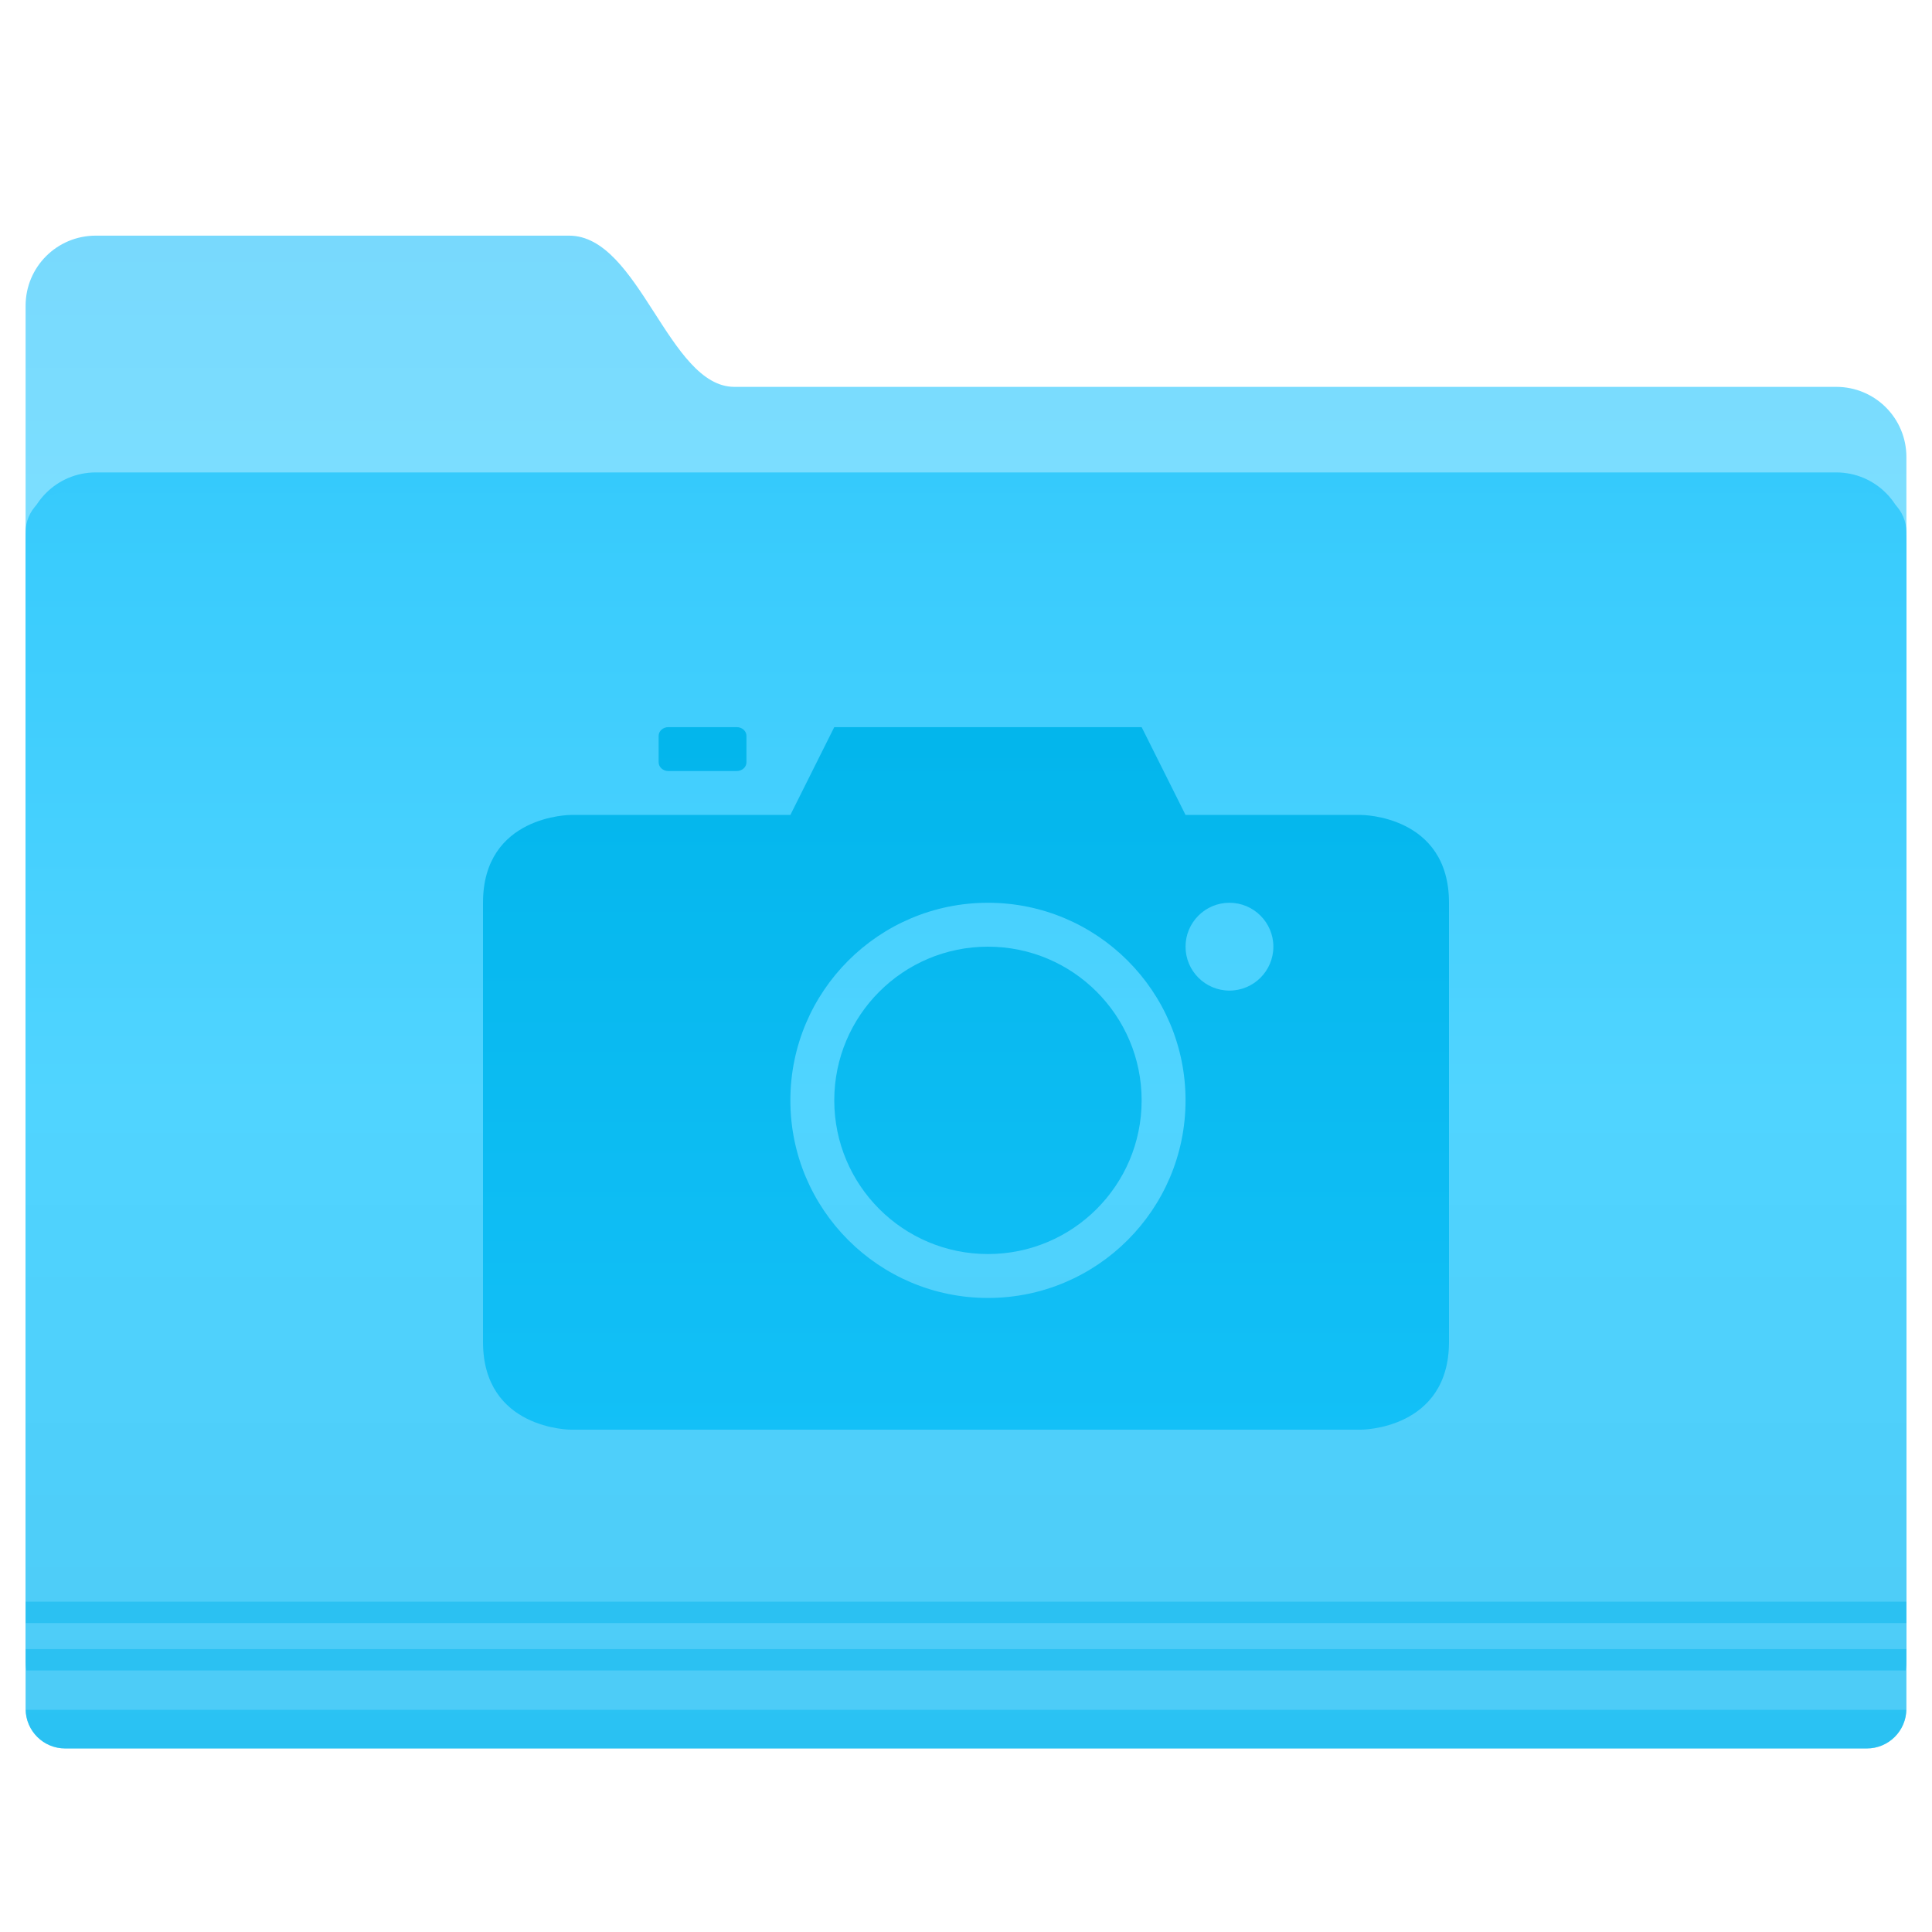
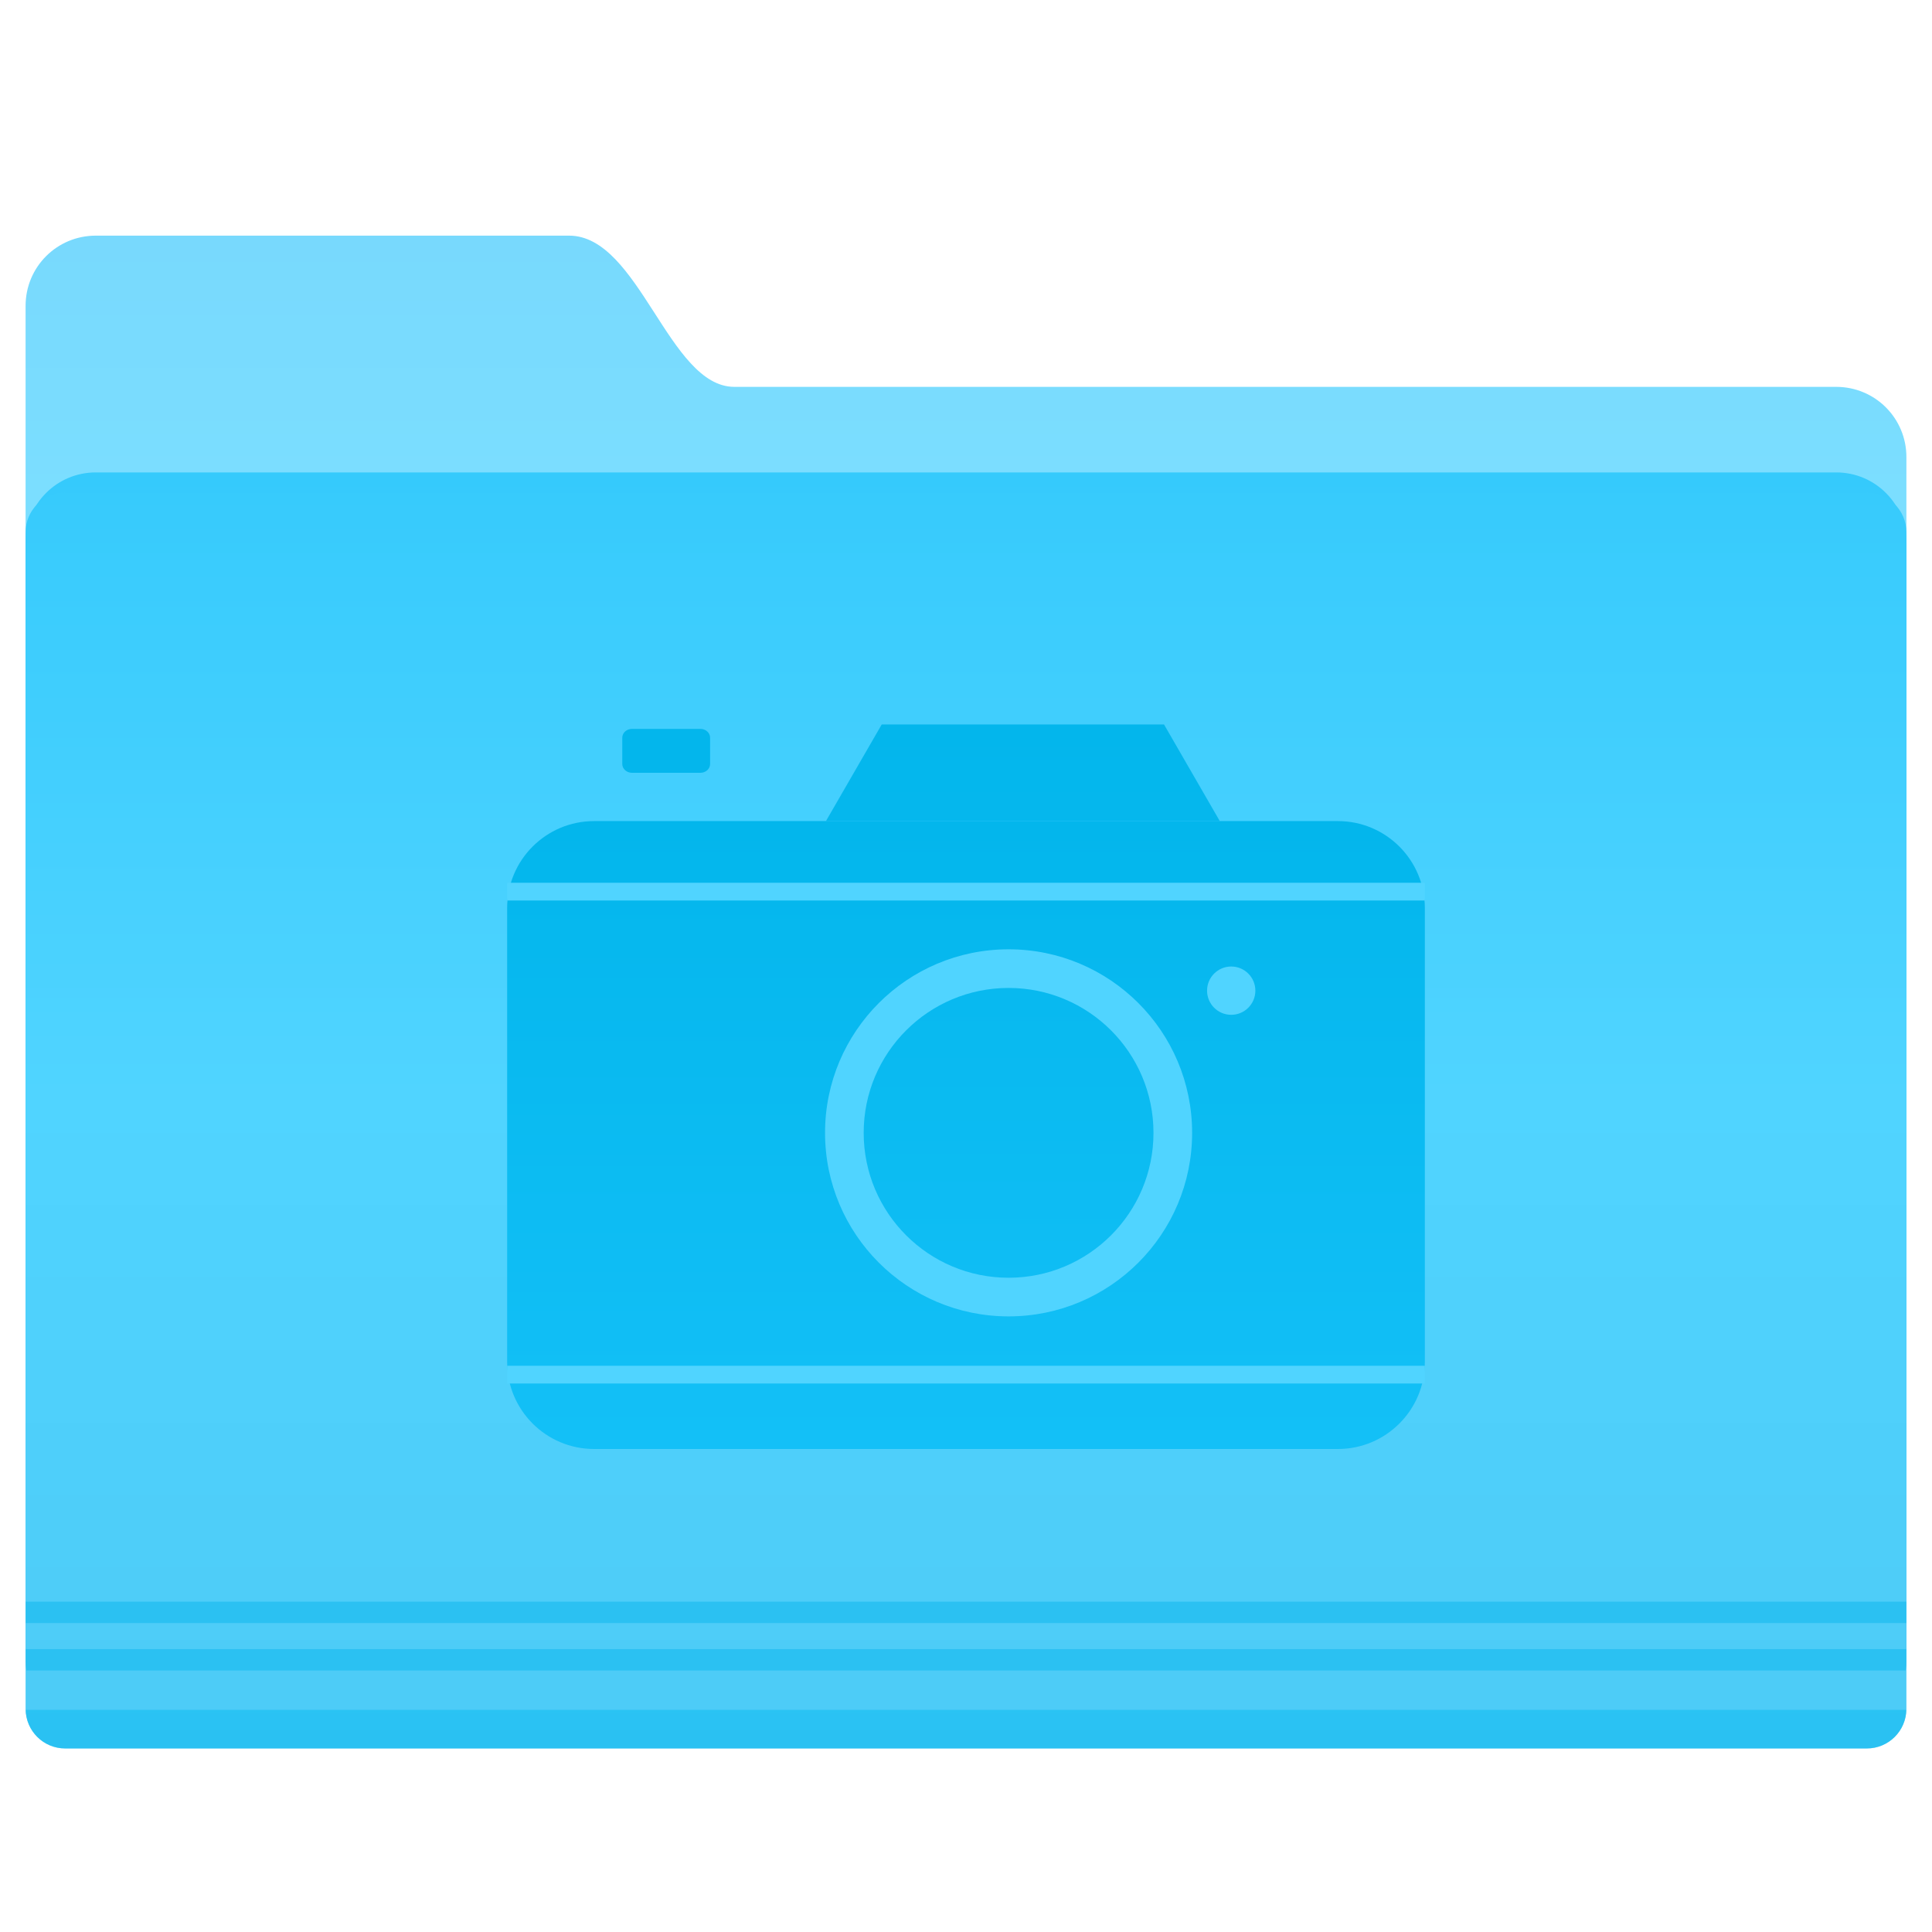
<svg xmlns="http://www.w3.org/2000/svg" xmlns:xlink="http://www.w3.org/1999/xlink" width="200" height="200" id="svg18416" version="1.1">
  <defs id="defs18418">
    <linearGradient id="linearGradient888">
      <stop style="stop-color:#07b9ef;stop-opacity:1" offset="0" id="stop884" />
      <stop style="stop-color:#07b8ee;stop-opacity:1" offset="1" id="stop886" />
    </linearGradient>
    <linearGradient id="linearGradient6447">
      <stop style="stop-color:#03b6ec;stop-opacity:1;" offset="0" id="stop6449" />
      <stop style="stop-color:#13c0f7;stop-opacity:1" offset="1" id="stop6451" />
    </linearGradient>
    <linearGradient id="linearGradient19076">
      <stop style="stop-color:#3bc1f1;stop-opacity:1;" offset="0" id="stop19078" />
      <stop style="stop-color:#0e95c5;stop-opacity:1;" offset="1" id="stop19080" />
    </linearGradient>
    <linearGradient id="linearGradient18984">
      <stop style="stop-color:#78d9fd;stop-opacity:1;" offset="0" id="stop18986" />
      <stop style="stop-color:#7bdeff;stop-opacity:1;" offset="1" id="stop18988" />
    </linearGradient>
    <linearGradient id="linearGradient18973">
      <stop style="stop-color:#35cafc;stop-opacity:1;" offset="0" id="stop18975" />
      <stop id="stop18981" offset="0.5" style="stop-color:#50d4ff;stop-opacity:1;" />
      <stop style="stop-color:#4dcbf6;stop-opacity:1;" offset="1" id="stop18977" />
    </linearGradient>
    <linearGradient xlink:href="#linearGradient18973" id="linearGradient18979" x1="-9.912" y1="1081.404" x2="-9.912" y2="1139.778" gradientUnits="userSpaceOnUse" />
    <linearGradient xlink:href="#linearGradient18984" id="linearGradient18990" x1="-26.201" y1="1070.198" x2="-26.201" y2="1082.581" gradientUnits="userSpaceOnUse" />
    <linearGradient xlink:href="#linearGradient18973-9" id="linearGradient18979-8" x1="-9.912" y1="1081.404" x2="-9.912" y2="1139.778" gradientUnits="userSpaceOnUse" />
    <linearGradient id="linearGradient18973-9">
      <stop style="stop-color:#35cafc;stop-opacity:1;" offset="0" id="stop18975-4" />
      <stop id="stop18981-4" offset="0.5" style="stop-color:#50d4ff;stop-opacity:1;" />
      <stop style="stop-color:#4dcbf6;stop-opacity:1;" offset="1" id="stop18977-5" />
    </linearGradient>
    <linearGradient gradientTransform="translate(0,2.9382813e-5)" y2="1139.778" x2="-9.912" y1="1081.404" x1="-9.912" gradientUnits="userSpaceOnUse" id="linearGradient19047" xlink:href="#linearGradient18973-9" />
    <linearGradient xlink:href="#linearGradient19076" id="linearGradient19082" x1="-9.617" y1="1138.386" x2="-9.617" y2="1140.19" gradientUnits="userSpaceOnUse" />
    <linearGradient xlink:href="#linearGradient18984" id="linearGradient19091" gradientUnits="userSpaceOnUse" x1="-26.201" y1="1070.198" x2="-26.201" y2="1082.581" />
    <linearGradient xlink:href="#linearGradient18973" id="linearGradient19093" gradientUnits="userSpaceOnUse" x1="-9.912" y1="1081.404" x2="-9.912" y2="1139.778" />
    <linearGradient xlink:href="#linearGradient19076" id="linearGradient19095" gradientUnits="userSpaceOnUse" x1="-9.617" y1="1138.386" x2="-9.617" y2="1140.19" />
    <linearGradient xlink:href="#linearGradient18984" id="linearGradient19106" gradientUnits="userSpaceOnUse" x1="-26.201" y1="1070.198" x2="-26.201" y2="1082.581" gradientTransform="matrix(2.213863,0,0,2.213863,109.0152,-1492.534)" />
    <linearGradient xlink:href="#linearGradient18973" id="linearGradient19108" gradientUnits="userSpaceOnUse" x1="-9.912" y1="1081.404" x2="-9.912" y2="1139.778" gradientTransform="matrix(2.213863,0,0,2.213863,109.0152,-1492.534)" />
    <clipPath clipPathUnits="userSpaceOnUse" id="clipPath5833">
      <rect style="color:#000000;display:inline;overflow:visible;visibility:visible;opacity:0.161;fill:#dddedd;fill-opacity:1;fill-rule:nonzero;stroke:none;stroke-width:0.1;stroke-linecap:round;stroke-linejoin:miter;stroke-miterlimit:4;stroke-dasharray:none;stroke-dashoffset:0;stroke-opacity:1;marker:none;enable-background:accumulate" id="rect5835" width="162.857" height="118.571" x="15" y="1379.505" rx="2.867" ry="2.784" />
    </clipPath>
    <linearGradient gradientTransform="matrix(2.213863,0,0,2.213863,109.4907,-1496.534)" xlink:href="#linearGradient18973" id="linearGradient892" x1="-6.545" y1="1081.773" x2="-6.545" y2="1142.752" gradientUnits="userSpaceOnUse" />
    <linearGradient id="linearGradient865">
      <stop id="stop859" offset="0" style="stop-color:#505050;stop-opacity:1" />
      <stop style="stop-color:#727272;stop-opacity:1" offset="0.5" id="stop861" />
      <stop id="stop863" offset="1" style="stop-color:#959595;stop-opacity:1" />
    </linearGradient>
    <linearGradient xlink:href="#linearGradient888" id="linearGradient890" x1="95" y1="177" x2="95" y2="181" gradientUnits="userSpaceOnUse" />
-     <linearGradient xlink:href="#linearGradient6447" id="linearGradient935" x1="306" y1="89.019" x2="306" y2="846.786" gradientUnits="userSpaceOnUse" />
-     <linearGradient xlink:href="#linearGradient6447" id="linearGradient937" gradientUnits="userSpaceOnUse" x1="306" y1="89.019" x2="306" y2="534.11" />
-     <linearGradient xlink:href="#linearGradient6447" id="linearGradient939" gradientUnits="userSpaceOnUse" x1="306" y1="89.019" x2="306" y2="534.11" />
-     <linearGradient xlink:href="#linearGradient6447" id="linearGradient941" gradientUnits="userSpaceOnUse" x1="306" y1="89.019" x2="306" y2="534.11" />
-     <linearGradient xlink:href="#linearGradient6447" id="linearGradient943" gradientUnits="userSpaceOnUse" x1="306" y1="89.019" x2="306" y2="534.11" />
-     <linearGradient xlink:href="#linearGradient6447" id="linearGradient945" gradientUnits="userSpaceOnUse" x1="306" y1="89.019" x2="306" y2="534.11" />
+     <linearGradient xlink:href="#linearGradient6447" id="linearGradient937" gradientUnits="userSpaceOnUse" x1="306" y1="89.019" x2="306" y2="534.11" gradientTransform="matrix(0.1633987,0,0,0.1633987,48.73644,914.1805)" />
+     <linearGradient xlink:href="#linearGradient6447" id="linearGradient939" gradientUnits="userSpaceOnUse" x1="306" y1="89.019" x2="306" y2="534.11" gradientTransform="matrix(0.1540611,0,0,0.1540611,57.62217,920.3488)" />
    <linearGradient xlink:href="#linearGradient6447" id="linearGradient947" gradientUnits="userSpaceOnUse" x1="306" y1="89.019" x2="306" y2="534.11" />
    <linearGradient xlink:href="#linearGradient6447" id="linearGradient949" gradientUnits="userSpaceOnUse" x1="306" y1="89.019" x2="306" y2="534.11" />
    <linearGradient xlink:href="#linearGradient6447" id="linearGradient951" gradientUnits="userSpaceOnUse" x1="306" y1="89.019" x2="306" y2="534.11" />
    <linearGradient xlink:href="#linearGradient6447" id="linearGradient953" gradientUnits="userSpaceOnUse" x1="306" y1="89.019" x2="306" y2="534.11" />
    <linearGradient xlink:href="#linearGradient6447" id="linearGradient955" gradientUnits="userSpaceOnUse" x1="306" y1="89.019" x2="306" y2="534.11" />
    <linearGradient xlink:href="#linearGradient6447" id="linearGradient957" gradientUnits="userSpaceOnUse" x1="306" y1="89.019" x2="306" y2="534.11" />
    <linearGradient xlink:href="#linearGradient6447" id="linearGradient959" gradientUnits="userSpaceOnUse" x1="306" y1="89.019" x2="306" y2="534.11" />
    <linearGradient xlink:href="#linearGradient6447" id="linearGradient961" gradientUnits="userSpaceOnUse" x1="306" y1="89.019" x2="306" y2="534.11" />
    <linearGradient xlink:href="#linearGradient6447" id="linearGradient963" gradientUnits="userSpaceOnUse" x1="306" y1="89.019" x2="306" y2="534.11" />
    <linearGradient xlink:href="#linearGradient6447" id="linearGradient965" gradientUnits="userSpaceOnUse" x1="306" y1="89.019" x2="306" y2="534.11" />
    <linearGradient xlink:href="#linearGradient6447" id="linearGradient967" gradientUnits="userSpaceOnUse" x1="306" y1="89.019" x2="306" y2="534.11" />
    <linearGradient xlink:href="#linearGradient6447" id="linearGradient969" gradientUnits="userSpaceOnUse" x1="306" y1="89.019" x2="306" y2="534.11" />
    <linearGradient xlink:href="#linearGradient6447" id="linearGradient971" gradientUnits="userSpaceOnUse" x1="306" y1="89.019" x2="306" y2="534.11" />
    <linearGradient xlink:href="#linearGradient6447" id="linearGradient973" gradientUnits="userSpaceOnUse" x1="306" y1="89.019" x2="306" y2="534.11" />
    <linearGradient xlink:href="#linearGradient6447" id="linearGradient975" gradientUnits="userSpaceOnUse" x1="306" y1="89.019" x2="306" y2="534.11" />
+     <clipPath clipPathUnits="userSpaceOnUse" id="clipPath944">
+       <rect style="opacity:1;fill:#000000;fill-opacity:1;fill-rule:evenodd;stroke:none;stroke-width:69.392;stroke-linecap:round;stroke-linejoin:round;stroke-miterlimit:4;stroke-dasharray:none;stroke-opacity:0.538;paint-order:stroke markers fill" id="rect946" width="91.8" height="520.2" x="-30.6" y="81.786" />
+     </clipPath>
+     <linearGradient xlink:href="#linearGradient6447" id="linearGradient1029" x1="100" y1="937.362" x2="100" y2="1002.362" gradientUnits="userSpaceOnUse" />
+     <linearGradient xlink:href="#linearGradient6447" id="linearGradient1037" x1="105" y1="927.362" x2="105" y2="1002.362" gradientUnits="userSpaceOnUse" gradientTransform="translate(4)" />
  </defs>
  <g id="layer1" transform="translate(0,-852.3622)">
    <g id="g923">
      <path id="rect18953-5" d="m 9.917,876.756 c 16.332,0 32.663,0 48.995,0 7.277,0 10.3,15.654 17.108,15.654 37.275,0 76.787,0 114.062,0 4.027,0 7.268,3.242 7.268,7.268 v 111.817 c 0,4.027 -3.242,-4.473 -7.268,-4.473 H 9.917 c -4.027,0 -7.268,-3.241 -7.268,-7.268 V 884.024 c 0,-4.027 3.242,-7.268 7.268,-7.268 z" style="color:#000000;display:inline;overflow:visible;visibility:visible;fill:url(#linearGradient19106);fill-opacity:1;fill-rule:nonzero;stroke:none;stroke-width:0.886;marker:none;enable-background:accumulate" />
      <path style="color:#000000;display:inline;overflow:visible;visibility:visible;fill:url(#linearGradient19108);fill-opacity:1;fill-rule:nonzero;stroke:none;stroke-width:0.886;marker:none;enable-background:accumulate" d="M 9.917,901.267 H 190.083 c 4.027,0 7.268,3.242 7.268,7.268 v 115.731 c 0,4.027 -3.242,7.268 -7.268,7.268 H 9.917 c -4.027,0 -7.268,-3.241 -7.268,-7.268 V 908.535 c 0,-4.027 3.242,-7.268 7.268,-7.268 z" id="rect18953" />
      <rect rx="4.099" y="903.362" x="2.649" height="130" width="194.701" id="rect884" style="opacity:1;fill:url(#linearGradient892);fill-opacity:1;fill-rule:evenodd;stroke:none;stroke-width:11.478;stroke-linecap:butt;stroke-linejoin:round;stroke-miterlimit:4;stroke-dasharray:none;stroke-opacity:0;paint-order:stroke fill markers" />
      <path id="path19074" d="m 2.659,1018.166 v 2.214 H 197.341 v -2.214 z" style="color:#000000;font-style:normal;font-variant:normal;font-weight:normal;font-stretch:normal;font-size:medium;line-height:normal;font-family:Sans;-inkscape-font-specification:Sans;text-indent:0;text-align:start;text-decoration:none;text-decoration-line:none;letter-spacing:normal;word-spacing:normal;text-transform:none;writing-mode:lr-tb;direction:ltr;baseline-shift:baseline;text-anchor:start;display:inline;overflow:visible;visibility:visible;opacity:0.976;fill:#2ac1f2;fill-opacity:1;fill-rule:nonzero;stroke:none;stroke-width:2.214px;marker:none;enable-background:accumulate" />
      <path id="path19072" d="m 2.659,1023.078 v 1.176 c 0,0.359 0.019,0.693 0.069,1.038 H 197.272 c 0.05,-0.344 0.069,-0.679 0.069,-1.038 v -1.176 z" style="color:#000000;font-style:normal;font-variant:normal;font-weight:normal;font-stretch:normal;font-size:medium;line-height:normal;font-family:Sans;-inkscape-font-specification:Sans;text-indent:0;text-align:start;text-decoration:none;text-decoration-line:none;letter-spacing:normal;word-spacing:normal;text-transform:none;writing-mode:lr-tb;direction:ltr;baseline-shift:baseline;text-anchor:start;display:inline;overflow:visible;visibility:visible;opacity:0.976;fill:#2ac1f2;fill-opacity:1;fill-rule:nonzero;stroke:none;stroke-width:2.214px;marker:none;enable-background:accumulate" />
      <path id="rect879" transform="translate(0,852.3622)" d="M 2.66 177 C 2.714 179.223 4.511 181 6.748 181 L 193.252 181 C 195.489 181 197.286 179.223 197.34 177 L 2.66 177 z " style="opacity:0.5;fill:url(#linearGradient890);fill-opacity:1;fill-rule:evenodd;stroke:none;stroke-width:11.339;stroke-linecap:butt;stroke-linejoin:round;stroke-miterlimit:4;stroke-dasharray:none;stroke-opacity:0;paint-order:stroke fill markers" />
-       <g id="g927" transform="matrix(0.1633987,0,0,0.1633987,50,913.9984)" style="fill:url(#linearGradient935);fill-opacity:1">
-         <g id="g868" style="fill:url(#linearGradient945);fill-opacity:1">
-           <g id="g866" style="fill:url(#linearGradient943);fill-opacity:1">
-             <path id="path860" d="m 160.733,111.272 c 3.422,0 6.176,-2.476 6.176,-5.563 V 89.018 c 0,-3.088 -2.754,-5.563 -6.176,-5.563 h -43.285 c -3.421,0 -6.175,2.476 -6.175,5.563 v 16.691 c 0,3.06 2.754,5.563 6.175,5.563 z" style="fill:url(#linearGradient937);fill-opacity:1" />
-             <circle id="circle862" r="97.364" cy="319.909" cx="319.909" style="fill:url(#linearGradient939);fill-opacity:1" />
-             <path id="path864" d="M 0,194.727 V 472.91 c 0,55.637 55.636,55.637 55.636,55.637 h 500.727 c 0,0 55.637,0 55.637,-55.637 V 194.727 c 0,-55.636 -55.637,-55.636 -55.637,-55.636 H 445.091 L 417.273,83.455 H 222.545 l -27.818,55.636 H 55.636 C 55.636,139.09 0,139.09 0,194.727 Z m 472.909,0 c 15.355,0 27.818,12.463 27.818,27.818 0,15.355 -12.463,27.818 -27.818,27.818 -15.355,0 -27.818,-12.463 -27.818,-27.818 0,-15.355 12.463,-27.818 27.818,-27.818 z m -153,0 c 69.128,0 125.182,56.054 125.182,125.183 0,69.127 -56.054,125.182 -125.182,125.182 -69.128,0 -125.182,-56.055 -125.182,-125.182 0,-69.13 56.054,-125.183 125.182,-125.183 z" style="fill:url(#linearGradient941);fill-opacity:1" />
-           </g>
-         </g>
-         <g id="g870" style="fill:url(#linearGradient947);fill-opacity:1" />
-         <g id="g872" style="fill:url(#linearGradient949);fill-opacity:1" />
-         <g id="g874" style="fill:url(#linearGradient951);fill-opacity:1" />
-         <g id="g876" style="fill:url(#linearGradient953);fill-opacity:1" />
-         <g id="g878" style="fill:url(#linearGradient955);fill-opacity:1" />
-         <g id="g880" style="fill:url(#linearGradient957);fill-opacity:1" />
-         <g id="g882" style="fill:url(#linearGradient959);fill-opacity:1" />
-         <g id="g884" style="fill:url(#linearGradient961);fill-opacity:1" />
-         <g id="g886" style="fill:url(#linearGradient963);fill-opacity:1" />
-         <g id="g888" style="fill:url(#linearGradient965);fill-opacity:1" />
-         <g id="g890" style="fill:url(#linearGradient967);fill-opacity:1" />
-         <g id="g892" style="fill:url(#linearGradient969);fill-opacity:1" />
-         <g id="g894" style="fill:url(#linearGradient971);fill-opacity:1" />
-         <g id="g896" style="fill:url(#linearGradient973);fill-opacity:1" />
-         <g id="g898" style="fill:url(#linearGradient975);fill-opacity:1" />
+       <g style="fill:url(#linearGradient947);fill-opacity:1" id="g870" transform="matrix(0.1633987,0,0,0.1633987,-15,870.544)" />
+       <g style="fill:url(#linearGradient949);fill-opacity:1" id="g872" transform="matrix(0.1633987,0,0,0.1633987,-15,870.544)" />
+       <g style="fill:url(#linearGradient951);fill-opacity:1" id="g874" transform="matrix(0.1633987,0,0,0.1633987,-15,870.544)" />
+       <g style="fill:url(#linearGradient953);fill-opacity:1" id="g876" transform="matrix(0.1633987,0,0,0.1633987,-15,870.544)" />
+       <g style="fill:url(#linearGradient955);fill-opacity:1" id="g878" transform="matrix(0.1633987,0,0,0.1633987,-15,870.544)" />
+       <g style="fill:url(#linearGradient957);fill-opacity:1" id="g880" transform="matrix(0.1633987,0,0,0.1633987,-15,870.544)" />
+       <g style="fill:url(#linearGradient959);fill-opacity:1" id="g882" transform="matrix(0.1633987,0,0,0.1633987,-15,870.544)" />
+       <g style="fill:url(#linearGradient961);fill-opacity:1" id="g884" transform="matrix(0.1633987,0,0,0.1633987,-15,870.544)" />
+       <g style="fill:url(#linearGradient963);fill-opacity:1" id="g886" transform="matrix(0.1633987,0,0,0.1633987,-15,870.544)" />
+       <g style="fill:url(#linearGradient965);fill-opacity:1" id="g888" transform="matrix(0.1633987,0,0,0.1633987,-15,870.544)" />
+       <g style="fill:url(#linearGradient967);fill-opacity:1" id="g890" transform="matrix(0.1633987,0,0,0.1633987,-15,870.544)" />
+       <g style="fill:url(#linearGradient969);fill-opacity:1" id="g892" transform="matrix(0.1633987,0,0,0.1633987,-15,870.544)" />
+       <g style="fill:url(#linearGradient971);fill-opacity:1" id="g894" transform="matrix(0.1633987,0,0,0.1633987,-15,870.544)" />
+       <g style="fill:url(#linearGradient973);fill-opacity:1" id="g896" transform="matrix(0.1633987,0,0,0.1633987,-15,870.544)" />
+       <g style="fill:url(#linearGradient975);fill-opacity:1" id="g898" transform="matrix(0.1633987,0,0,0.1633987,-15,870.544)" />
+       <g id="g1054" transform="translate(-2.5)">
+         <path id="path860" d="m 75,932.362 c 0.559,0 1.009,-0.405 1.009,-0.909 v -2.727 c 0,-0.505 -0.45,-0.909 -1.009,-0.909 h -7.073 c -0.559,0 -1.009,0.405 -1.009,0.909 v 2.727 c 0,0.5 0.45,0.909 1.009,0.909 z" style="fill:url(#linearGradient937);fill-opacity:1;stroke-width:0.163" />
+         <rect rx="9" y="937.362" x="55" height="65" width="95" id="rect990" style="opacity:1;fill:url(#linearGradient1029);fill-opacity:1;fill-rule:evenodd;stroke:none;stroke-width:11.339;stroke-linecap:round;stroke-linejoin:round;stroke-miterlimit:4;stroke-dasharray:none;stroke-opacity:0.538;paint-order:stroke markers fill" />
+         <path id="path992" d="m 88,937.362 5.774,-10 H 123 l 5.774,10 z" style="fill:url(#linearGradient1037);fill-opacity:1;stroke:none;stroke-width:1px;stroke-linecap:butt;stroke-linejoin:miter;stroke-opacity:1" />
+         <circle style="fill:#50d4ff;fill-opacity:1;stroke:none;stroke-width:11.943;stroke-miterlimit:4;stroke-dasharray:none;stroke-opacity:1;paint-order:stroke markers fill" cx="106.908" cy="969.634" r="19" id="circle1039" />
+         <circle id="circle862" r="15" cy="969.634" cx="106.908" style="fill:url(#linearGradient939);fill-opacity:1;stroke:none;stroke-width:9.429;stroke-miterlimit:4;stroke-dasharray:none;stroke-opacity:1;paint-order:stroke markers fill" />
+         <rect style="opacity:1;fill:#50d4ff;fill-opacity:1;fill-rule:evenodd;stroke:none;stroke-width:6.06;stroke-linecap:round;stroke-linejoin:round;stroke-miterlimit:4;stroke-dasharray:none;stroke-opacity:1;paint-order:stroke markers fill" id="rect1045" width="95" height="1.836" x="55" y="943.746" />
+         <circle id="circle902" r="2.5" cy="954.915" cx="129.955" style="fill:#50d4ff;fill-opacity:1;stroke:none;stroke-width:1.571;stroke-miterlimit:4;stroke-dasharray:none;stroke-opacity:1;paint-order:stroke markers fill" />
+         <rect y="993.746" x="55" height="1.836" width="95" id="rect904" style="opacity:1;fill:#50d4ff;fill-opacity:1;fill-rule:evenodd;stroke:none;stroke-width:6.06;stroke-linecap:round;stroke-linejoin:round;stroke-miterlimit:4;stroke-dasharray:none;stroke-opacity:1;paint-order:stroke markers fill" />
      </g>
    </g>
  </g>
</svg>
